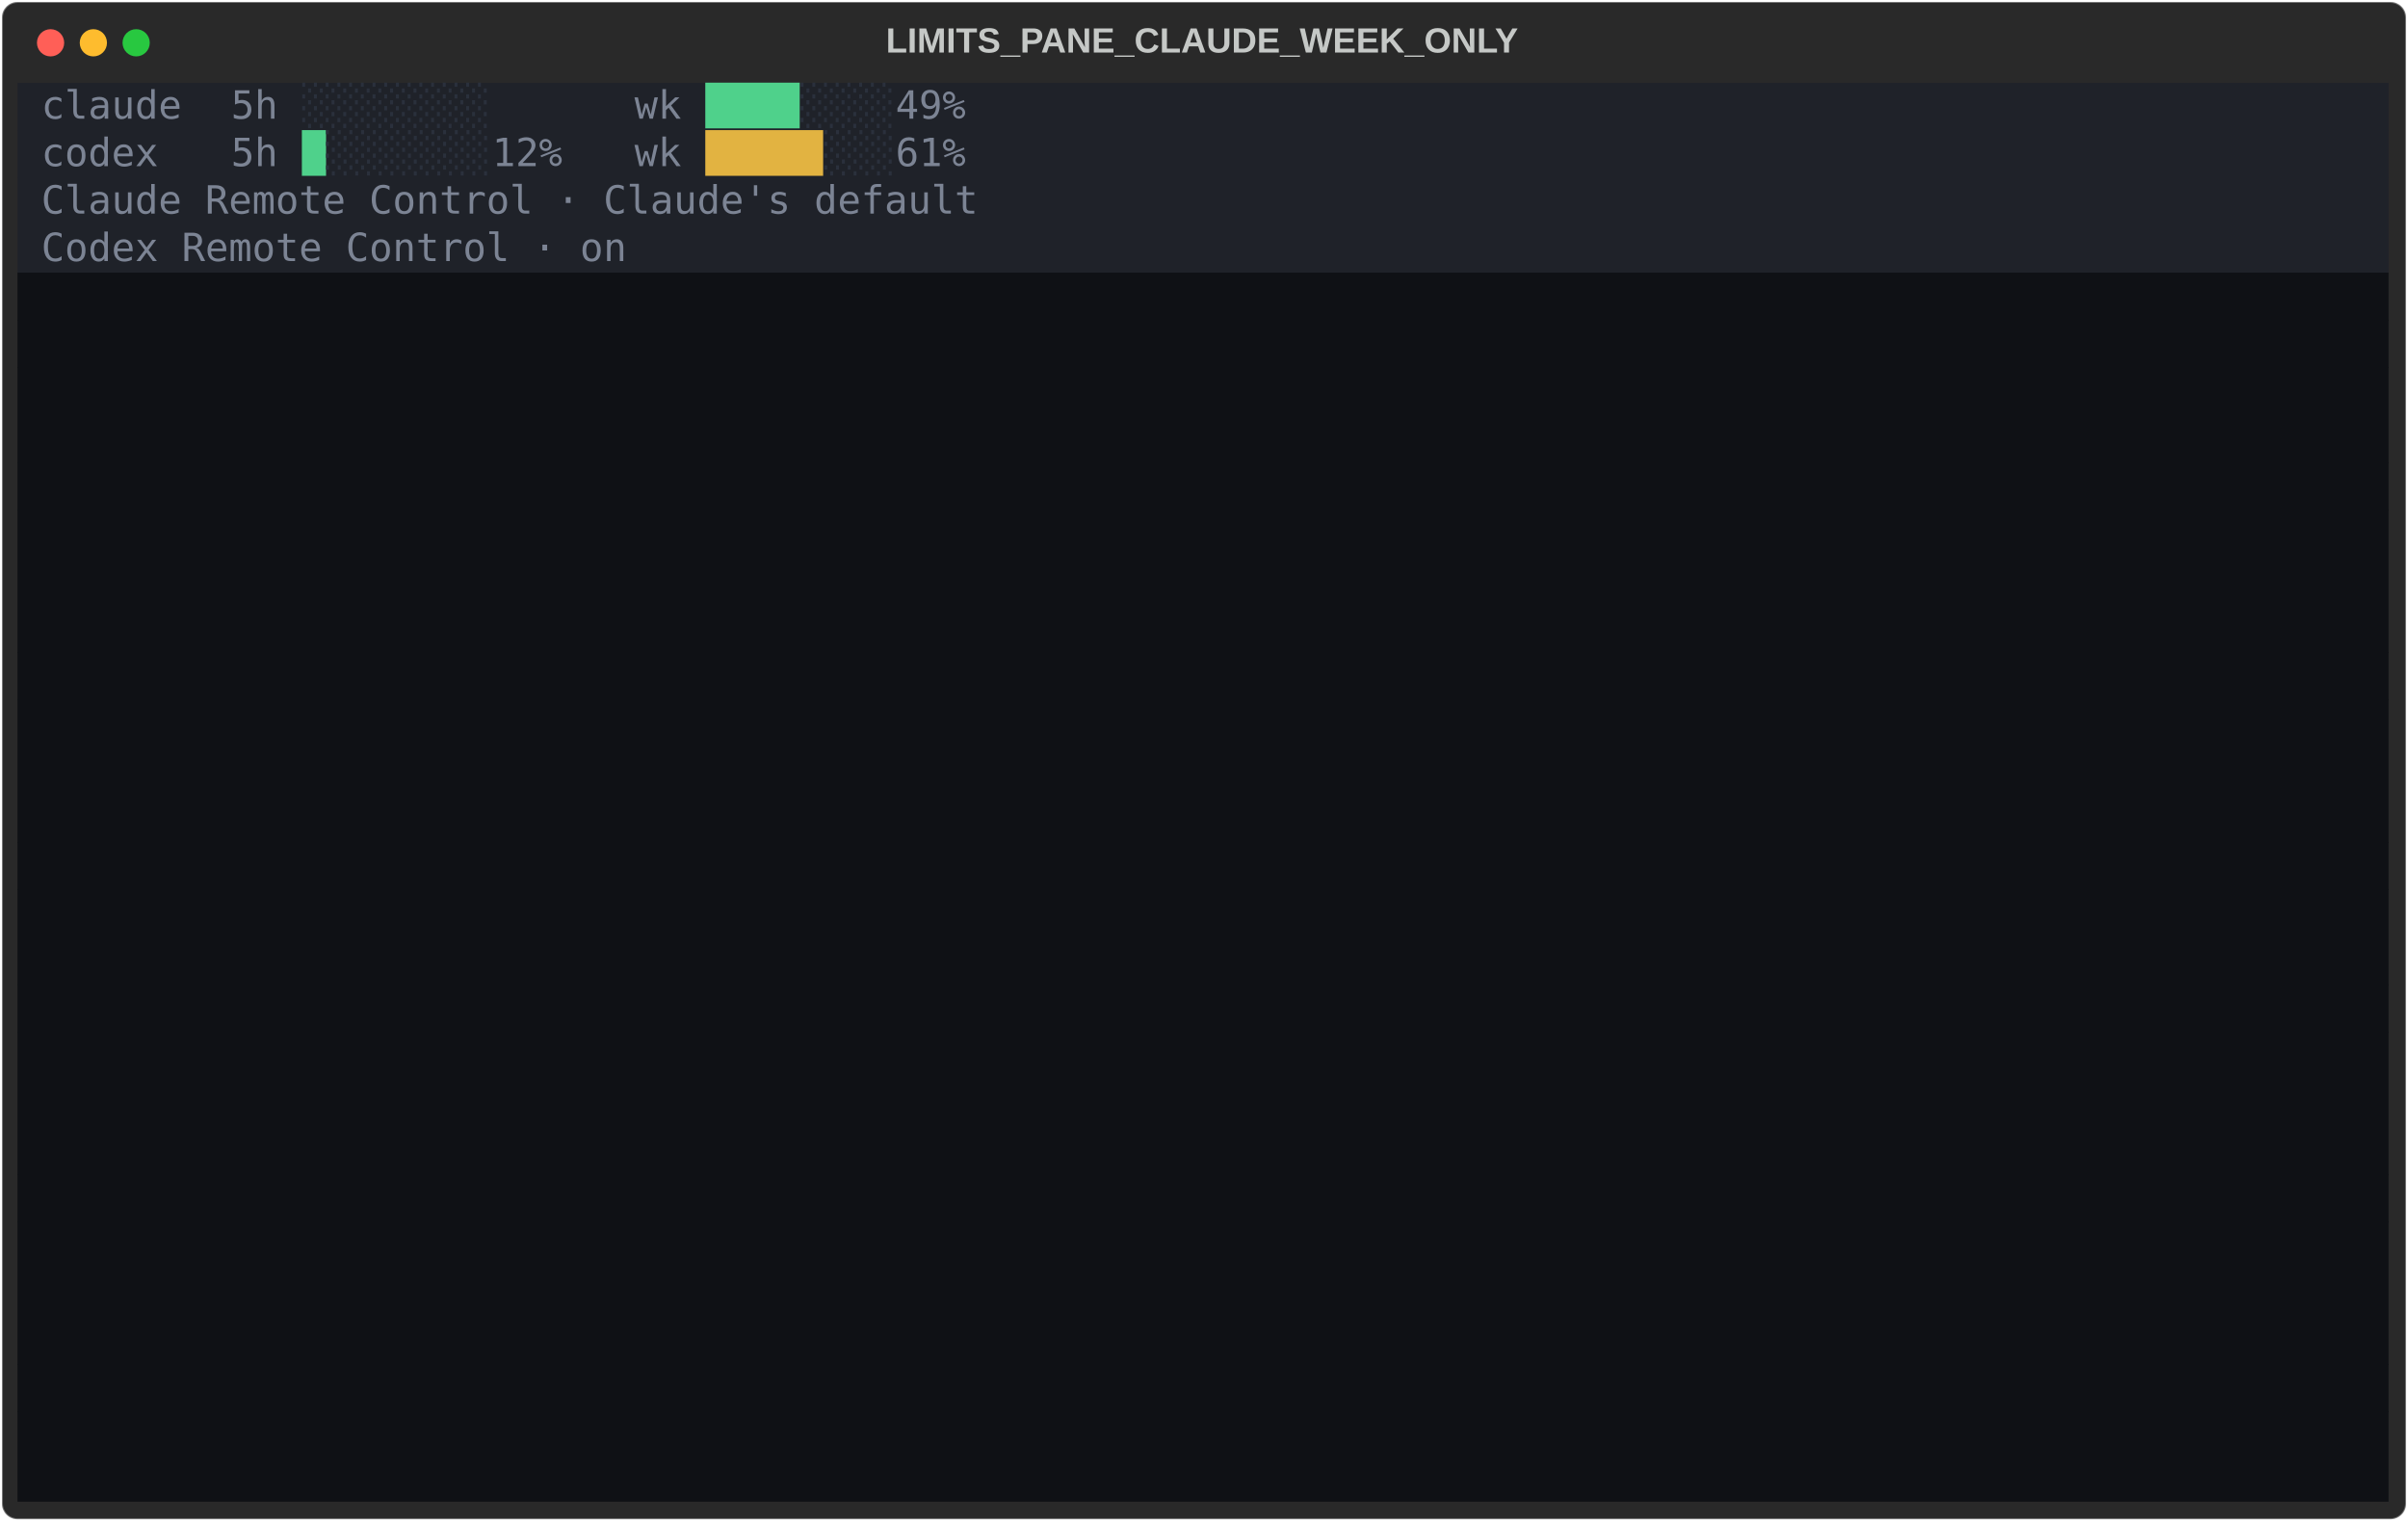
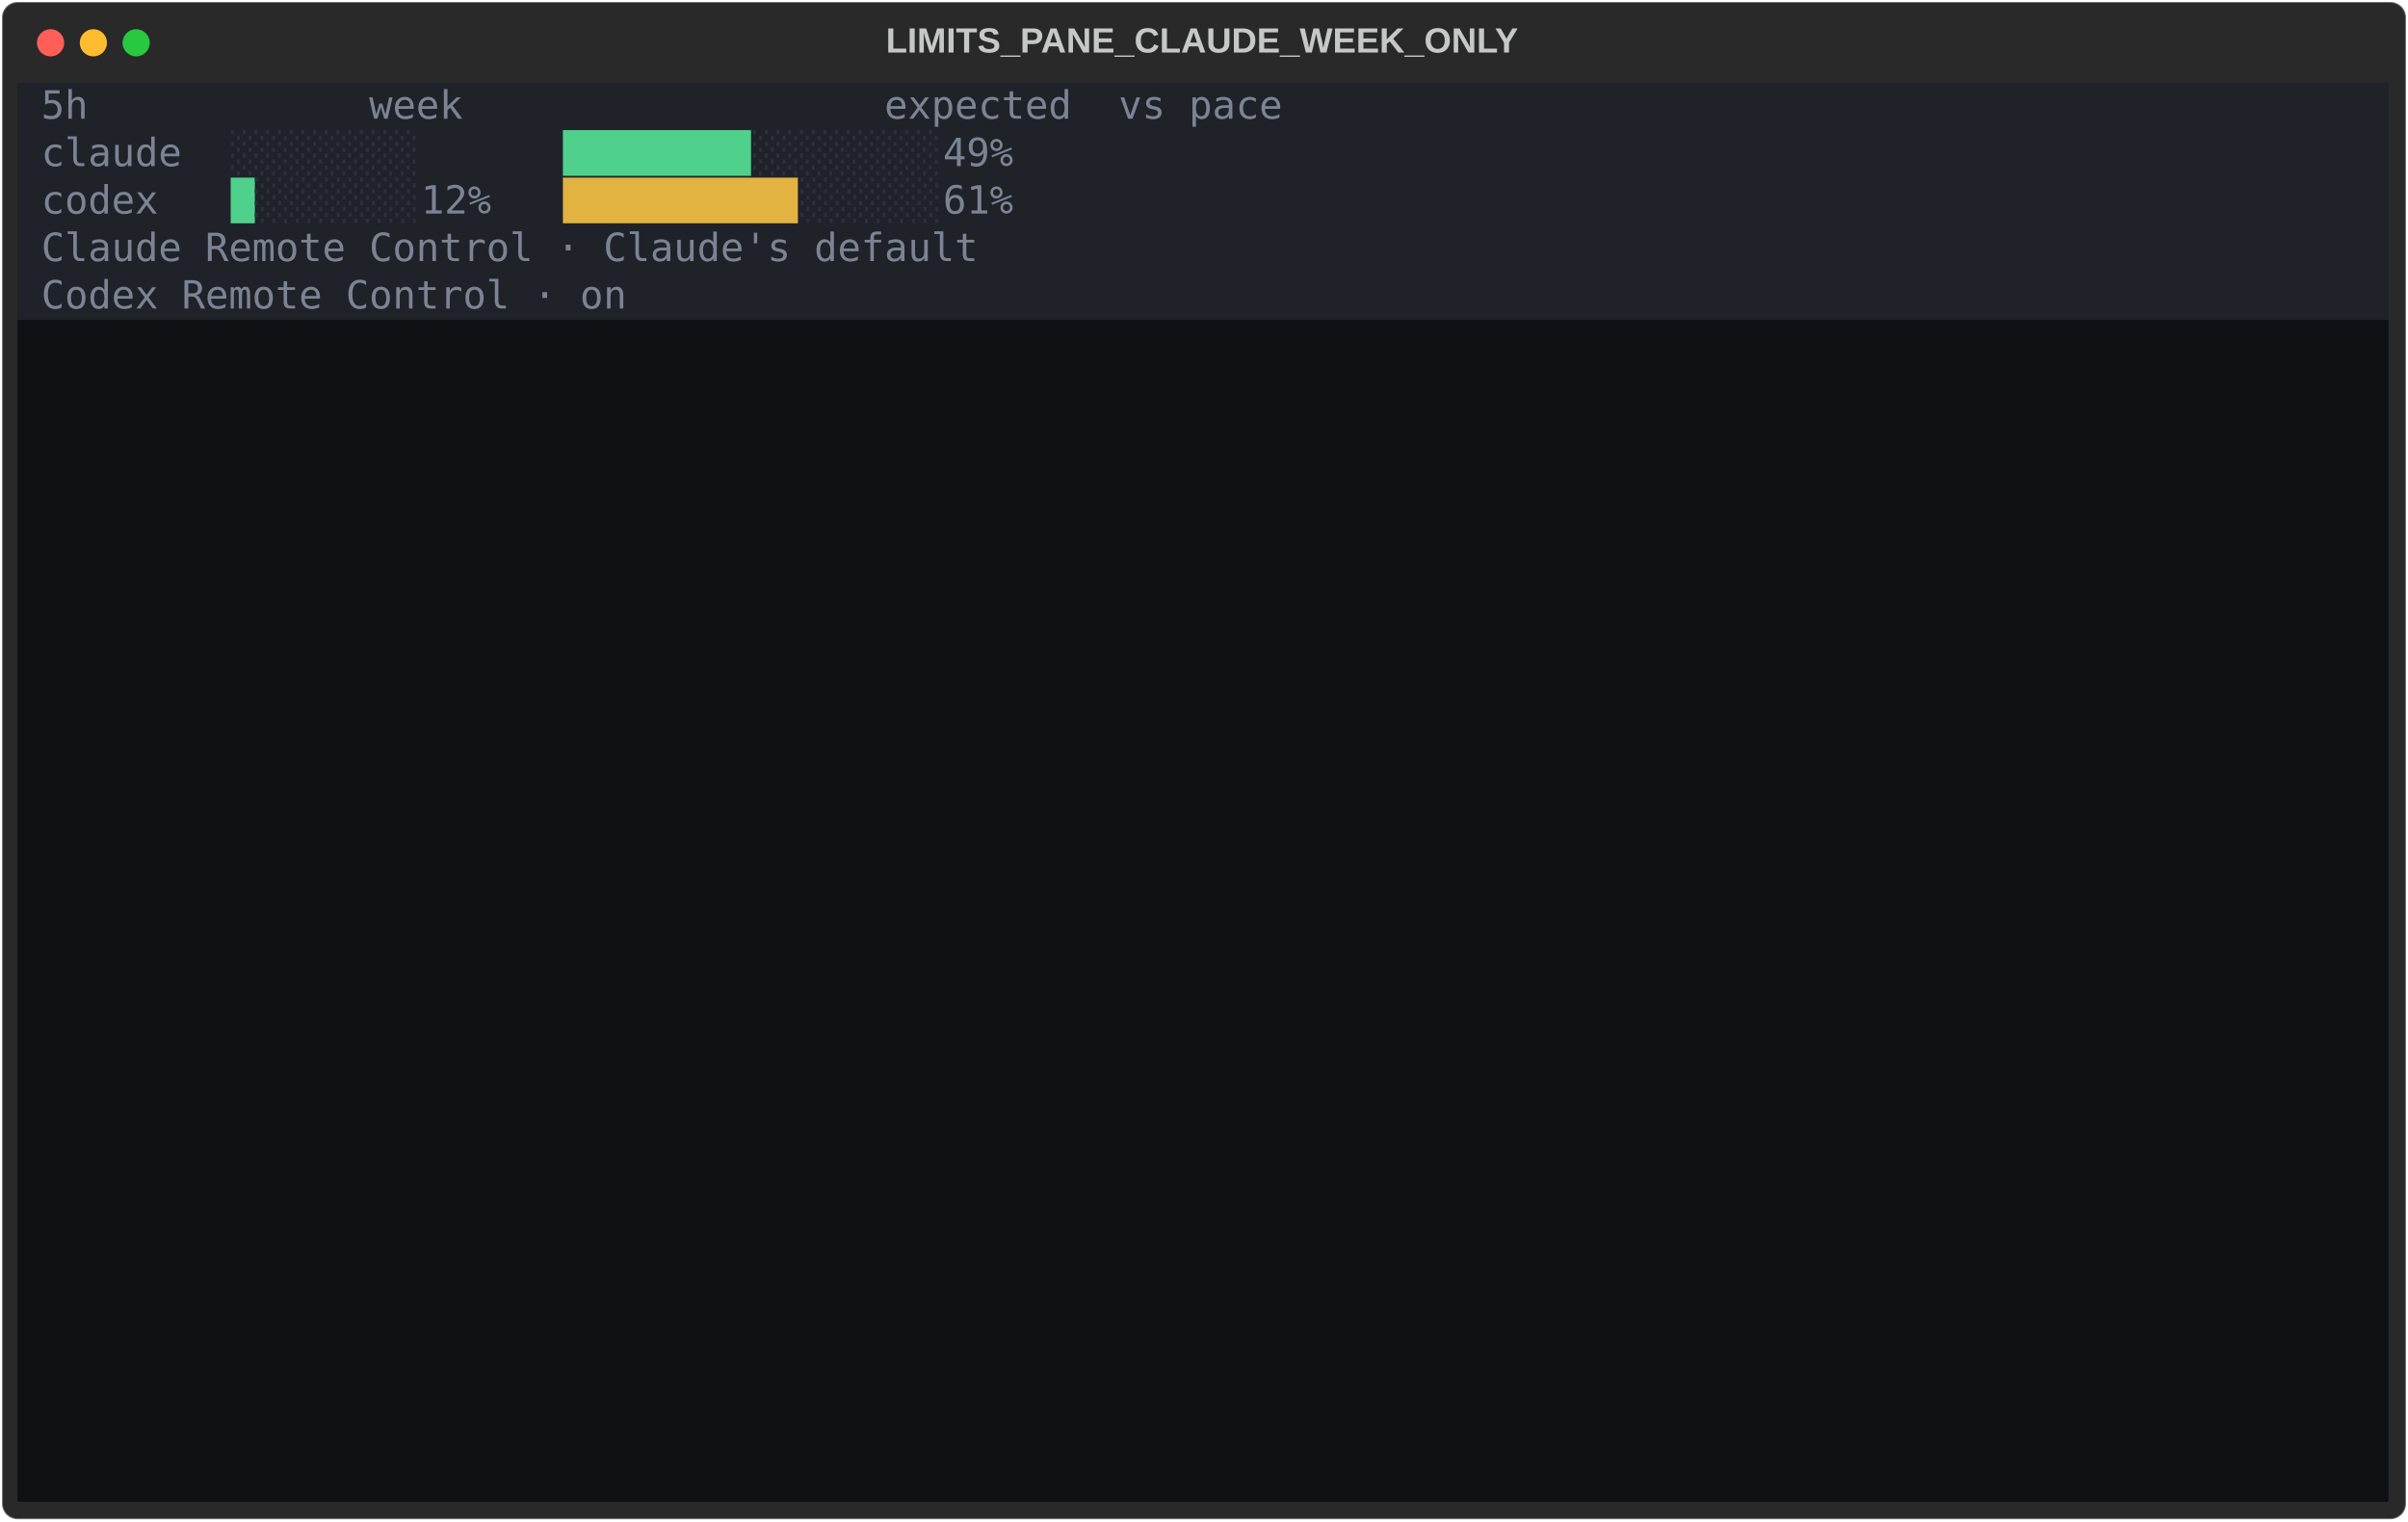
<svg xmlns="http://www.w3.org/2000/svg" class="rich-terminal" viewBox="0 0 1238 782.0">
  <style>

    @font-face {
        font-family: "Fira Code";
        src: local("FiraCode-Regular"),
                url("https://cdnjs.cloudflare.com/ajax/libs/firacode/6.2.0/woff2/FiraCode-Regular.woff2") format("woff2"),
                url("https://cdnjs.cloudflare.com/ajax/libs/firacode/6.2.0/woff/FiraCode-Regular.woff") format("woff");
        font-style: normal;
        font-weight: 400;
    }
    @font-face {
        font-family: "Fira Code";
        src: local("FiraCode-Bold"),
                url("https://cdnjs.cloudflare.com/ajax/libs/firacode/6.2.0/woff2/FiraCode-Bold.woff2") format("woff2"),
                url("https://cdnjs.cloudflare.com/ajax/libs/firacode/6.2.0/woff/FiraCode-Bold.woff") format("woff");
        font-style: bold;
        font-weight: 700;
    }

-     .terminal-430854793-matrix {
+     .terminal-3737959974-matrix {
        font-family: Fira Code, monospace;
        font-size: 20px;
        line-height: 24.4px;
        font-variant-east-asian: full-width;
    }

-     .terminal-430854793-title {
+     .terminal-3737959974-title {
        font-size: 18px;
        font-weight: bold;
        font-family: arial;
    }

-     .terminal-430854793-r1 { fill: #c5c8c6 }
- .terminal-430854793-r2 { fill: #7c8494 }
- .terminal-430854793-r3 { fill: #2a303c }
- .terminal-430854793-r4 { fill: #4fd18b }
- .terminal-430854793-r5 { fill: #e2b341 }
+     .terminal-3737959974-r1 { fill: #c5c8c6 }
+ .terminal-3737959974-r2 { fill: #7c8494 }
+ .terminal-3737959974-r3 { fill: #2a303c }
+ .terminal-3737959974-r4 { fill: #4fd18b }
+ .terminal-3737959974-r5 { fill: #e2b341 }
    </style>
  <defs>
-     <clipPath id="terminal-430854793-clip-terminal">
+     <clipPath id="terminal-3737959974-clip-terminal">
      <rect x="0" y="0" width="1219.0" height="731.0" />
    </clipPath>
-     <clipPath id="terminal-430854793-line-0">
+     <clipPath id="terminal-3737959974-line-0">
      <rect x="0" y="1.5" width="1220" height="24.65" />
    </clipPath>
-     <clipPath id="terminal-430854793-line-1">
+     <clipPath id="terminal-3737959974-line-1">
      <rect x="0" y="25.9" width="1220" height="24.65" />
    </clipPath>
-     <clipPath id="terminal-430854793-line-2">
+     <clipPath id="terminal-3737959974-line-2">
      <rect x="0" y="50.3" width="1220" height="24.65" />
    </clipPath>
-     <clipPath id="terminal-430854793-line-3">
+     <clipPath id="terminal-3737959974-line-3">
      <rect x="0" y="74.7" width="1220" height="24.65" />
    </clipPath>
-     <clipPath id="terminal-430854793-line-4">
+     <clipPath id="terminal-3737959974-line-4">
      <rect x="0" y="99.1" width="1220" height="24.65" />
    </clipPath>
-     <clipPath id="terminal-430854793-line-5">
+     <clipPath id="terminal-3737959974-line-5">
      <rect x="0" y="123.5" width="1220" height="24.65" />
    </clipPath>
-     <clipPath id="terminal-430854793-line-6">
+     <clipPath id="terminal-3737959974-line-6">
      <rect x="0" y="147.9" width="1220" height="24.65" />
    </clipPath>
-     <clipPath id="terminal-430854793-line-7">
+     <clipPath id="terminal-3737959974-line-7">
      <rect x="0" y="172.3" width="1220" height="24.65" />
    </clipPath>
-     <clipPath id="terminal-430854793-line-8">
+     <clipPath id="terminal-3737959974-line-8">
      <rect x="0" y="196.7" width="1220" height="24.65" />
    </clipPath>
-     <clipPath id="terminal-430854793-line-9">
+     <clipPath id="terminal-3737959974-line-9">
      <rect x="0" y="221.1" width="1220" height="24.65" />
    </clipPath>
-     <clipPath id="terminal-430854793-line-10">
+     <clipPath id="terminal-3737959974-line-10">
      <rect x="0" y="245.5" width="1220" height="24.65" />
    </clipPath>
-     <clipPath id="terminal-430854793-line-11">
+     <clipPath id="terminal-3737959974-line-11">
      <rect x="0" y="269.9" width="1220" height="24.65" />
    </clipPath>
-     <clipPath id="terminal-430854793-line-12">
+     <clipPath id="terminal-3737959974-line-12">
      <rect x="0" y="294.3" width="1220" height="24.65" />
    </clipPath>
-     <clipPath id="terminal-430854793-line-13">
+     <clipPath id="terminal-3737959974-line-13">
      <rect x="0" y="318.7" width="1220" height="24.65" />
    </clipPath>
-     <clipPath id="terminal-430854793-line-14">
+     <clipPath id="terminal-3737959974-line-14">
      <rect x="0" y="343.1" width="1220" height="24.65" />
    </clipPath>
-     <clipPath id="terminal-430854793-line-15">
+     <clipPath id="terminal-3737959974-line-15">
      <rect x="0" y="367.5" width="1220" height="24.65" />
    </clipPath>
-     <clipPath id="terminal-430854793-line-16">
+     <clipPath id="terminal-3737959974-line-16">
      <rect x="0" y="391.9" width="1220" height="24.65" />
    </clipPath>
-     <clipPath id="terminal-430854793-line-17">
+     <clipPath id="terminal-3737959974-line-17">
      <rect x="0" y="416.3" width="1220" height="24.65" />
    </clipPath>
-     <clipPath id="terminal-430854793-line-18">
+     <clipPath id="terminal-3737959974-line-18">
      <rect x="0" y="440.7" width="1220" height="24.65" />
    </clipPath>
-     <clipPath id="terminal-430854793-line-19">
+     <clipPath id="terminal-3737959974-line-19">
      <rect x="0" y="465.1" width="1220" height="24.65" />
    </clipPath>
-     <clipPath id="terminal-430854793-line-20">
+     <clipPath id="terminal-3737959974-line-20">
      <rect x="0" y="489.5" width="1220" height="24.65" />
    </clipPath>
-     <clipPath id="terminal-430854793-line-21">
+     <clipPath id="terminal-3737959974-line-21">
      <rect x="0" y="513.9" width="1220" height="24.65" />
    </clipPath>
-     <clipPath id="terminal-430854793-line-22">
+     <clipPath id="terminal-3737959974-line-22">
      <rect x="0" y="538.3" width="1220" height="24.65" />
    </clipPath>
-     <clipPath id="terminal-430854793-line-23">
+     <clipPath id="terminal-3737959974-line-23">
      <rect x="0" y="562.7" width="1220" height="24.65" />
    </clipPath>
-     <clipPath id="terminal-430854793-line-24">
+     <clipPath id="terminal-3737959974-line-24">
      <rect x="0" y="587.1" width="1220" height="24.65" />
    </clipPath>
-     <clipPath id="terminal-430854793-line-25">
+     <clipPath id="terminal-3737959974-line-25">
      <rect x="0" y="611.5" width="1220" height="24.65" />
    </clipPath>
-     <clipPath id="terminal-430854793-line-26">
+     <clipPath id="terminal-3737959974-line-26">
      <rect x="0" y="635.9" width="1220" height="24.65" />
    </clipPath>
-     <clipPath id="terminal-430854793-line-27">
+     <clipPath id="terminal-3737959974-line-27">
      <rect x="0" y="660.3" width="1220" height="24.65" />
    </clipPath>
-     <clipPath id="terminal-430854793-line-28">
+     <clipPath id="terminal-3737959974-line-28">
      <rect x="0" y="684.7" width="1220" height="24.65" />
    </clipPath>
  </defs>
  <rect fill="#292929" stroke="rgba(255,255,255,0.35)" stroke-width="1" x="1" y="1" width="1236" height="780" rx="8" />
-   <text class="terminal-430854793-title" fill="#c5c8c6" text-anchor="middle" x="618" y="27">LIMITS_PANE_CLAUDE_WEEK_ONLY</text>
+   <text class="terminal-3737959974-title" fill="#c5c8c6" text-anchor="middle" x="618" y="27">LIMITS_PANE_CLAUDE_WEEK_ONLY</text>
  <g transform="translate(26,22)">
    <circle cx="0" cy="0" r="7" fill="#ff5f57" />
    <circle cx="22" cy="0" r="7" fill="#febc2e" />
    <circle cx="44" cy="0" r="7" fill="#28c840" />
  </g>
-   <g transform="translate(9, 41)" clip-path="url(#terminal-430854793-clip-terminal)">
+   <g transform="translate(9, 41)" clip-path="url(#terminal-3737959974-clip-terminal)">
    <rect fill="#1f2229" x="0" y="1.5" width="12.2" height="24.65" shape-rendering="crispEdges" />
-     <rect fill="#1f2229" x="12.2" y="1.5" width="97.6" height="24.65" shape-rendering="crispEdges" />
-     <rect fill="#1f2229" x="109.8" y="1.5" width="24.4" height="24.65" shape-rendering="crispEdges" />
-     <rect fill="#1f2229" x="134.2" y="1.5" width="12.2" height="24.65" shape-rendering="crispEdges" />
-     <rect fill="#1f2229" x="146.4" y="1.5" width="97.6" height="24.65" shape-rendering="crispEdges" />
-     <rect fill="#1f2229" x="244" y="1.5" width="73.2" height="24.65" shape-rendering="crispEdges" />
-     <rect fill="#1f2229" x="317.2" y="1.5" width="24.4" height="24.65" shape-rendering="crispEdges" />
-     <rect fill="#1f2229" x="341.6" y="1.5" width="12.2" height="24.65" shape-rendering="crispEdges" />
-     <rect fill="#1f2229" x="353.8" y="1.5" width="48.8" height="24.65" shape-rendering="crispEdges" />
-     <rect fill="#1f2229" x="402.6" y="1.5" width="48.8" height="24.65" shape-rendering="crispEdges" />
-     <rect fill="#1f2229" x="451.4" y="1.5" width="48.8" height="24.65" shape-rendering="crispEdges" />
-     <rect fill="#1f2229" x="500.2" y="1.5" width="707.6" height="24.65" shape-rendering="crispEdges" />
+     <rect fill="#1f2229" x="12.2" y="1.5" width="744.2" height="24.65" shape-rendering="crispEdges" />
+     <rect fill="#1f2229" x="756.4" y="1.5" width="451.4" height="24.65" shape-rendering="crispEdges" />
    <rect fill="#1f2229" x="1207.8" y="1.5" width="12.2" height="24.65" shape-rendering="crispEdges" />
    <rect fill="#1f2229" x="0" y="25.9" width="12.2" height="24.65" shape-rendering="crispEdges" />
    <rect fill="#1f2229" x="12.2" y="25.9" width="97.6" height="24.65" shape-rendering="crispEdges" />
-     <rect fill="#1f2229" x="109.8" y="25.9" width="24.4" height="24.65" shape-rendering="crispEdges" />
-     <rect fill="#1f2229" x="134.2" y="25.9" width="12.2" height="24.65" shape-rendering="crispEdges" />
-     <rect fill="#1f2229" x="146.4" y="25.9" width="12.2" height="24.65" shape-rendering="crispEdges" />
-     <rect fill="#1f2229" x="158.6" y="25.9" width="85.4" height="24.65" shape-rendering="crispEdges" />
-     <rect fill="#1f2229" x="244" y="25.9" width="73.2" height="24.65" shape-rendering="crispEdges" />
-     <rect fill="#1f2229" x="317.2" y="25.9" width="24.4" height="24.65" shape-rendering="crispEdges" />
-     <rect fill="#1f2229" x="341.6" y="25.9" width="12.2" height="24.65" shape-rendering="crispEdges" />
-     <rect fill="#1f2229" x="353.8" y="25.9" width="61" height="24.65" shape-rendering="crispEdges" />
-     <rect fill="#1f2229" x="414.8" y="25.9" width="36.6" height="24.65" shape-rendering="crispEdges" />
-     <rect fill="#1f2229" x="451.4" y="25.9" width="48.8" height="24.65" shape-rendering="crispEdges" />
-     <rect fill="#1f2229" x="500.2" y="25.9" width="707.6" height="24.65" shape-rendering="crispEdges" />
+     <rect fill="#1f2229" x="109.8" y="25.9" width="97.6" height="24.65" shape-rendering="crispEdges" />
+     <rect fill="#1f2229" x="207.4" y="25.9" width="73.2" height="24.65" shape-rendering="crispEdges" />
+     <rect fill="#1f2229" x="280.6" y="25.9" width="97.6" height="24.65" shape-rendering="crispEdges" />
+     <rect fill="#1f2229" x="378.2" y="25.9" width="97.6" height="24.65" shape-rendering="crispEdges" />
+     <rect fill="#1f2229" x="475.8" y="25.9" width="48.8" height="24.65" shape-rendering="crispEdges" />
+     <rect fill="#1f2229" x="524.6" y="25.9" width="683.2" height="24.65" shape-rendering="crispEdges" />
    <rect fill="#1f2229" x="1207.8" y="25.9" width="12.2" height="24.65" shape-rendering="crispEdges" />
    <rect fill="#1f2229" x="0" y="50.3" width="12.2" height="24.65" shape-rendering="crispEdges" />
-     <rect fill="#1f2229" x="12.2" y="50.3" width="488" height="24.65" shape-rendering="crispEdges" />
-     <rect fill="#1f2229" x="500.2" y="50.3" width="707.6" height="24.65" shape-rendering="crispEdges" />
+     <rect fill="#1f2229" x="12.2" y="50.3" width="97.6" height="24.65" shape-rendering="crispEdges" />
+     <rect fill="#1f2229" x="109.8" y="50.3" width="12.2" height="24.65" shape-rendering="crispEdges" />
+     <rect fill="#1f2229" x="122" y="50.3" width="85.4" height="24.65" shape-rendering="crispEdges" />
+     <rect fill="#1f2229" x="207.4" y="50.3" width="73.2" height="24.65" shape-rendering="crispEdges" />
+     <rect fill="#1f2229" x="280.6" y="50.3" width="122" height="24.65" shape-rendering="crispEdges" />
+     <rect fill="#1f2229" x="402.6" y="50.3" width="73.2" height="24.65" shape-rendering="crispEdges" />
+     <rect fill="#1f2229" x="475.8" y="50.3" width="48.8" height="24.65" shape-rendering="crispEdges" />
+     <rect fill="#1f2229" x="524.6" y="50.3" width="683.2" height="24.65" shape-rendering="crispEdges" />
    <rect fill="#1f2229" x="1207.8" y="50.3" width="12.2" height="24.65" shape-rendering="crispEdges" />
    <rect fill="#1f2229" x="0" y="74.7" width="12.2" height="24.65" shape-rendering="crispEdges" />
-     <rect fill="#1f2229" x="12.2" y="74.7" width="305" height="24.65" shape-rendering="crispEdges" />
-     <rect fill="#1f2229" x="317.2" y="74.7" width="890.6" height="24.65" shape-rendering="crispEdges" />
+     <rect fill="#1f2229" x="12.2" y="74.7" width="488" height="24.65" shape-rendering="crispEdges" />
+     <rect fill="#1f2229" x="500.2" y="74.7" width="707.6" height="24.65" shape-rendering="crispEdges" />
    <rect fill="#1f2229" x="1207.8" y="74.7" width="12.2" height="24.65" shape-rendering="crispEdges" />
-     <rect fill="#0f1115" x="0" y="99.1" width="1220" height="24.65" shape-rendering="crispEdges" />
+     <rect fill="#1f2229" x="0" y="99.1" width="12.2" height="24.65" shape-rendering="crispEdges" />
+     <rect fill="#1f2229" x="12.2" y="99.1" width="305" height="24.65" shape-rendering="crispEdges" />
+     <rect fill="#1f2229" x="317.2" y="99.1" width="890.6" height="24.65" shape-rendering="crispEdges" />
+     <rect fill="#1f2229" x="1207.8" y="99.1" width="12.2" height="24.65" shape-rendering="crispEdges" />
    <rect fill="#0f1115" x="0" y="123.5" width="1220" height="24.65" shape-rendering="crispEdges" />
    <rect fill="#0f1115" x="0" y="147.9" width="1220" height="24.65" shape-rendering="crispEdges" />
    <rect fill="#0f1115" x="0" y="172.3" width="1220" height="24.65" shape-rendering="crispEdges" />
    <rect fill="#0f1115" x="0" y="196.7" width="1220" height="24.65" shape-rendering="crispEdges" />
    <rect fill="#0f1115" x="0" y="221.1" width="1220" height="24.65" shape-rendering="crispEdges" />
    <rect fill="#0f1115" x="0" y="245.5" width="1220" height="24.65" shape-rendering="crispEdges" />
    <rect fill="#0f1115" x="0" y="269.9" width="1220" height="24.65" shape-rendering="crispEdges" />
    <rect fill="#0f1115" x="0" y="294.3" width="1220" height="24.65" shape-rendering="crispEdges" />
    <rect fill="#0f1115" x="0" y="318.7" width="1220" height="24.65" shape-rendering="crispEdges" />
    <rect fill="#0f1115" x="0" y="343.1" width="1220" height="24.65" shape-rendering="crispEdges" />
    <rect fill="#0f1115" x="0" y="367.5" width="1220" height="24.65" shape-rendering="crispEdges" />
    <rect fill="#0f1115" x="0" y="391.9" width="1220" height="24.65" shape-rendering="crispEdges" />
    <rect fill="#0f1115" x="0" y="416.3" width="1220" height="24.65" shape-rendering="crispEdges" />
    <rect fill="#0f1115" x="0" y="440.7" width="1220" height="24.65" shape-rendering="crispEdges" />
    <rect fill="#0f1115" x="0" y="465.1" width="1220" height="24.65" shape-rendering="crispEdges" />
    <rect fill="#0f1115" x="0" y="489.5" width="1220" height="24.65" shape-rendering="crispEdges" />
    <rect fill="#0f1115" x="0" y="513.9" width="1220" height="24.65" shape-rendering="crispEdges" />
    <rect fill="#0f1115" x="0" y="538.3" width="1220" height="24.65" shape-rendering="crispEdges" />
    <rect fill="#0f1115" x="0" y="562.7" width="1220" height="24.65" shape-rendering="crispEdges" />
    <rect fill="#0f1115" x="0" y="587.1" width="1220" height="24.65" shape-rendering="crispEdges" />
    <rect fill="#0f1115" x="0" y="611.5" width="1220" height="24.65" shape-rendering="crispEdges" />
    <rect fill="#0f1115" x="0" y="635.9" width="1220" height="24.65" shape-rendering="crispEdges" />
    <rect fill="#0f1115" x="0" y="660.3" width="1220" height="24.65" shape-rendering="crispEdges" />
    <rect fill="#0f1115" x="0" y="684.7" width="1220" height="24.65" shape-rendering="crispEdges" />
    <rect fill="#0f1115" x="0" y="709.1" width="1220" height="24.65" shape-rendering="crispEdges" />
-     <g class="terminal-430854793-matrix">
-       <text class="terminal-430854793-r2" x="12.2" y="20" textLength="97.6" clip-path="url(#terminal-430854793-line-0)">claude  </text>
-       <text class="terminal-430854793-r2" x="109.8" y="20" textLength="24.4" clip-path="url(#terminal-430854793-line-0)">5h</text>
-       <text class="terminal-430854793-r3" x="146.4" y="20" textLength="97.6" clip-path="url(#terminal-430854793-line-0)">░░░░░░░░</text>
-       <text class="terminal-430854793-r2" x="317.2" y="20" textLength="24.4" clip-path="url(#terminal-430854793-line-0)">wk</text>
-       <text class="terminal-430854793-r4" x="353.8" y="20" textLength="48.8" clip-path="url(#terminal-430854793-line-0)">████</text>
-       <text class="terminal-430854793-r3" x="402.6" y="20" textLength="48.8" clip-path="url(#terminal-430854793-line-0)">░░░░</text>
-       <text class="terminal-430854793-r2" x="451.4" y="20" textLength="48.8" clip-path="url(#terminal-430854793-line-0)"> 49%</text>
-       <text class="terminal-430854793-r1" x="1220" y="20" textLength="12.2" clip-path="url(#terminal-430854793-line-0)">
- </text>
-       <text class="terminal-430854793-r2" x="12.2" y="44.4" textLength="97.6" clip-path="url(#terminal-430854793-line-1)">codex   </text>
-       <text class="terminal-430854793-r2" x="109.8" y="44.4" textLength="24.4" clip-path="url(#terminal-430854793-line-1)">5h</text>
-       <text class="terminal-430854793-r4" x="146.4" y="44.4" textLength="12.2" clip-path="url(#terminal-430854793-line-1)">█</text>
-       <text class="terminal-430854793-r3" x="158.6" y="44.4" textLength="85.4" clip-path="url(#terminal-430854793-line-1)">░░░░░░░</text>
-       <text class="terminal-430854793-r2" x="244" y="44.4" textLength="73.2" clip-path="url(#terminal-430854793-line-1)"> 12%  </text>
-       <text class="terminal-430854793-r2" x="317.2" y="44.4" textLength="24.4" clip-path="url(#terminal-430854793-line-1)">wk</text>
-       <text class="terminal-430854793-r5" x="353.8" y="44.4" textLength="61" clip-path="url(#terminal-430854793-line-1)">█████</text>
-       <text class="terminal-430854793-r3" x="414.8" y="44.4" textLength="36.6" clip-path="url(#terminal-430854793-line-1)">░░░</text>
-       <text class="terminal-430854793-r2" x="451.4" y="44.4" textLength="48.8" clip-path="url(#terminal-430854793-line-1)"> 61%</text>
-       <text class="terminal-430854793-r1" x="1220" y="44.4" textLength="12.2" clip-path="url(#terminal-430854793-line-1)">
- </text>
-       <text class="terminal-430854793-r2" x="12.2" y="68.8" textLength="488" clip-path="url(#terminal-430854793-line-2)">Claude Remote Control · Claude's default</text>
-       <text class="terminal-430854793-r1" x="1220" y="68.8" textLength="12.2" clip-path="url(#terminal-430854793-line-2)">
- </text>
-       <text class="terminal-430854793-r2" x="12.2" y="93.2" textLength="305" clip-path="url(#terminal-430854793-line-3)">Codex Remote Control · on</text>
-       <text class="terminal-430854793-r1" x="1220" y="93.2" textLength="12.2" clip-path="url(#terminal-430854793-line-3)">
- </text>
-       <text class="terminal-430854793-r1" x="1220" y="117.6" textLength="12.2" clip-path="url(#terminal-430854793-line-4)">
- </text>
-       <text class="terminal-430854793-r1" x="1220" y="142" textLength="12.2" clip-path="url(#terminal-430854793-line-5)">
- </text>
-       <text class="terminal-430854793-r1" x="1220" y="166.4" textLength="12.2" clip-path="url(#terminal-430854793-line-6)">
- </text>
-       <text class="terminal-430854793-r1" x="1220" y="190.8" textLength="12.2" clip-path="url(#terminal-430854793-line-7)">
- </text>
-       <text class="terminal-430854793-r1" x="1220" y="215.2" textLength="12.2" clip-path="url(#terminal-430854793-line-8)">
- </text>
-       <text class="terminal-430854793-r1" x="1220" y="239.6" textLength="12.2" clip-path="url(#terminal-430854793-line-9)">
- </text>
-       <text class="terminal-430854793-r1" x="1220" y="264" textLength="12.2" clip-path="url(#terminal-430854793-line-10)">
- </text>
-       <text class="terminal-430854793-r1" x="1220" y="288.4" textLength="12.2" clip-path="url(#terminal-430854793-line-11)">
- </text>
-       <text class="terminal-430854793-r1" x="1220" y="312.8" textLength="12.2" clip-path="url(#terminal-430854793-line-12)">
- </text>
-       <text class="terminal-430854793-r1" x="1220" y="337.2" textLength="12.2" clip-path="url(#terminal-430854793-line-13)">
- </text>
-       <text class="terminal-430854793-r1" x="1220" y="361.6" textLength="12.2" clip-path="url(#terminal-430854793-line-14)">
- </text>
-       <text class="terminal-430854793-r1" x="1220" y="386" textLength="12.2" clip-path="url(#terminal-430854793-line-15)">
- </text>
-       <text class="terminal-430854793-r1" x="1220" y="410.4" textLength="12.2" clip-path="url(#terminal-430854793-line-16)">
- </text>
-       <text class="terminal-430854793-r1" x="1220" y="434.8" textLength="12.2" clip-path="url(#terminal-430854793-line-17)">
- </text>
-       <text class="terminal-430854793-r1" x="1220" y="459.2" textLength="12.2" clip-path="url(#terminal-430854793-line-18)">
- </text>
-       <text class="terminal-430854793-r1" x="1220" y="483.6" textLength="12.2" clip-path="url(#terminal-430854793-line-19)">
- </text>
-       <text class="terminal-430854793-r1" x="1220" y="508" textLength="12.2" clip-path="url(#terminal-430854793-line-20)">
- </text>
-       <text class="terminal-430854793-r1" x="1220" y="532.4" textLength="12.2" clip-path="url(#terminal-430854793-line-21)">
- </text>
-       <text class="terminal-430854793-r1" x="1220" y="556.8" textLength="12.2" clip-path="url(#terminal-430854793-line-22)">
- </text>
-       <text class="terminal-430854793-r1" x="1220" y="581.2" textLength="12.2" clip-path="url(#terminal-430854793-line-23)">
- </text>
-       <text class="terminal-430854793-r1" x="1220" y="605.6" textLength="12.2" clip-path="url(#terminal-430854793-line-24)">
- </text>
-       <text class="terminal-430854793-r1" x="1220" y="630" textLength="12.2" clip-path="url(#terminal-430854793-line-25)">
- </text>
-       <text class="terminal-430854793-r1" x="1220" y="654.4" textLength="12.2" clip-path="url(#terminal-430854793-line-26)">
- </text>
-       <text class="terminal-430854793-r1" x="1220" y="678.8" textLength="12.2" clip-path="url(#terminal-430854793-line-27)">
- </text>
-       <text class="terminal-430854793-r1" x="1220" y="703.2" textLength="12.2" clip-path="url(#terminal-430854793-line-28)">
+     <g class="terminal-3737959974-matrix">
+       <text class="terminal-3737959974-r2" x="12.2" y="20" textLength="744.2" clip-path="url(#terminal-3737959974-line-0)">        5h            week                  expected  vs pace</text>
+       <text class="terminal-3737959974-r1" x="1220" y="20" textLength="12.2" clip-path="url(#terminal-3737959974-line-0)">
+ </text>
+       <text class="terminal-3737959974-r2" x="12.2" y="44.4" textLength="97.6" clip-path="url(#terminal-3737959974-line-1)">claude  </text>
+       <text class="terminal-3737959974-r3" x="109.8" y="44.4" textLength="97.6" clip-path="url(#terminal-3737959974-line-1)">░░░░░░░░</text>
+       <text class="terminal-3737959974-r4" x="280.6" y="44.4" textLength="97.6" clip-path="url(#terminal-3737959974-line-1)">████████</text>
+       <text class="terminal-3737959974-r3" x="378.2" y="44.4" textLength="97.6" clip-path="url(#terminal-3737959974-line-1)">░░░░░░░░</text>
+       <text class="terminal-3737959974-r2" x="475.8" y="44.4" textLength="48.8" clip-path="url(#terminal-3737959974-line-1)"> 49%</text>
+       <text class="terminal-3737959974-r1" x="1220" y="44.4" textLength="12.2" clip-path="url(#terminal-3737959974-line-1)">
+ </text>
+       <text class="terminal-3737959974-r2" x="12.2" y="68.8" textLength="97.6" clip-path="url(#terminal-3737959974-line-2)">codex   </text>
+       <text class="terminal-3737959974-r4" x="109.8" y="68.8" textLength="12.2" clip-path="url(#terminal-3737959974-line-2)">█</text>
+       <text class="terminal-3737959974-r3" x="122" y="68.8" textLength="85.4" clip-path="url(#terminal-3737959974-line-2)">░░░░░░░</text>
+       <text class="terminal-3737959974-r2" x="207.4" y="68.8" textLength="73.2" clip-path="url(#terminal-3737959974-line-2)"> 12%  </text>
+       <text class="terminal-3737959974-r5" x="280.6" y="68.8" textLength="122" clip-path="url(#terminal-3737959974-line-2)">██████████</text>
+       <text class="terminal-3737959974-r3" x="402.6" y="68.8" textLength="73.2" clip-path="url(#terminal-3737959974-line-2)">░░░░░░</text>
+       <text class="terminal-3737959974-r2" x="475.8" y="68.8" textLength="48.8" clip-path="url(#terminal-3737959974-line-2)"> 61%</text>
+       <text class="terminal-3737959974-r1" x="1220" y="68.8" textLength="12.2" clip-path="url(#terminal-3737959974-line-2)">
+ </text>
+       <text class="terminal-3737959974-r2" x="12.2" y="93.2" textLength="488" clip-path="url(#terminal-3737959974-line-3)">Claude Remote Control · Claude's default</text>
+       <text class="terminal-3737959974-r1" x="1220" y="93.2" textLength="12.2" clip-path="url(#terminal-3737959974-line-3)">
+ </text>
+       <text class="terminal-3737959974-r2" x="12.2" y="117.6" textLength="305" clip-path="url(#terminal-3737959974-line-4)">Codex Remote Control · on</text>
+       <text class="terminal-3737959974-r1" x="1220" y="117.6" textLength="12.2" clip-path="url(#terminal-3737959974-line-4)">
+ </text>
+       <text class="terminal-3737959974-r1" x="1220" y="142" textLength="12.2" clip-path="url(#terminal-3737959974-line-5)">
+ </text>
+       <text class="terminal-3737959974-r1" x="1220" y="166.4" textLength="12.2" clip-path="url(#terminal-3737959974-line-6)">
+ </text>
+       <text class="terminal-3737959974-r1" x="1220" y="190.8" textLength="12.2" clip-path="url(#terminal-3737959974-line-7)">
+ </text>
+       <text class="terminal-3737959974-r1" x="1220" y="215.2" textLength="12.2" clip-path="url(#terminal-3737959974-line-8)">
+ </text>
+       <text class="terminal-3737959974-r1" x="1220" y="239.6" textLength="12.2" clip-path="url(#terminal-3737959974-line-9)">
+ </text>
+       <text class="terminal-3737959974-r1" x="1220" y="264" textLength="12.2" clip-path="url(#terminal-3737959974-line-10)">
+ </text>
+       <text class="terminal-3737959974-r1" x="1220" y="288.4" textLength="12.2" clip-path="url(#terminal-3737959974-line-11)">
+ </text>
+       <text class="terminal-3737959974-r1" x="1220" y="312.8" textLength="12.2" clip-path="url(#terminal-3737959974-line-12)">
+ </text>
+       <text class="terminal-3737959974-r1" x="1220" y="337.2" textLength="12.2" clip-path="url(#terminal-3737959974-line-13)">
+ </text>
+       <text class="terminal-3737959974-r1" x="1220" y="361.6" textLength="12.2" clip-path="url(#terminal-3737959974-line-14)">
+ </text>
+       <text class="terminal-3737959974-r1" x="1220" y="386" textLength="12.2" clip-path="url(#terminal-3737959974-line-15)">
+ </text>
+       <text class="terminal-3737959974-r1" x="1220" y="410.4" textLength="12.2" clip-path="url(#terminal-3737959974-line-16)">
+ </text>
+       <text class="terminal-3737959974-r1" x="1220" y="434.8" textLength="12.2" clip-path="url(#terminal-3737959974-line-17)">
+ </text>
+       <text class="terminal-3737959974-r1" x="1220" y="459.2" textLength="12.2" clip-path="url(#terminal-3737959974-line-18)">
+ </text>
+       <text class="terminal-3737959974-r1" x="1220" y="483.6" textLength="12.2" clip-path="url(#terminal-3737959974-line-19)">
+ </text>
+       <text class="terminal-3737959974-r1" x="1220" y="508" textLength="12.2" clip-path="url(#terminal-3737959974-line-20)">
+ </text>
+       <text class="terminal-3737959974-r1" x="1220" y="532.4" textLength="12.2" clip-path="url(#terminal-3737959974-line-21)">
+ </text>
+       <text class="terminal-3737959974-r1" x="1220" y="556.8" textLength="12.2" clip-path="url(#terminal-3737959974-line-22)">
+ </text>
+       <text class="terminal-3737959974-r1" x="1220" y="581.2" textLength="12.2" clip-path="url(#terminal-3737959974-line-23)">
+ </text>
+       <text class="terminal-3737959974-r1" x="1220" y="605.6" textLength="12.2" clip-path="url(#terminal-3737959974-line-24)">
+ </text>
+       <text class="terminal-3737959974-r1" x="1220" y="630" textLength="12.2" clip-path="url(#terminal-3737959974-line-25)">
+ </text>
+       <text class="terminal-3737959974-r1" x="1220" y="654.4" textLength="12.2" clip-path="url(#terminal-3737959974-line-26)">
+ </text>
+       <text class="terminal-3737959974-r1" x="1220" y="678.8" textLength="12.2" clip-path="url(#terminal-3737959974-line-27)">
+ </text>
+       <text class="terminal-3737959974-r1" x="1220" y="703.2" textLength="12.2" clip-path="url(#terminal-3737959974-line-28)">
</text>
    </g>
  </g>
</svg>
